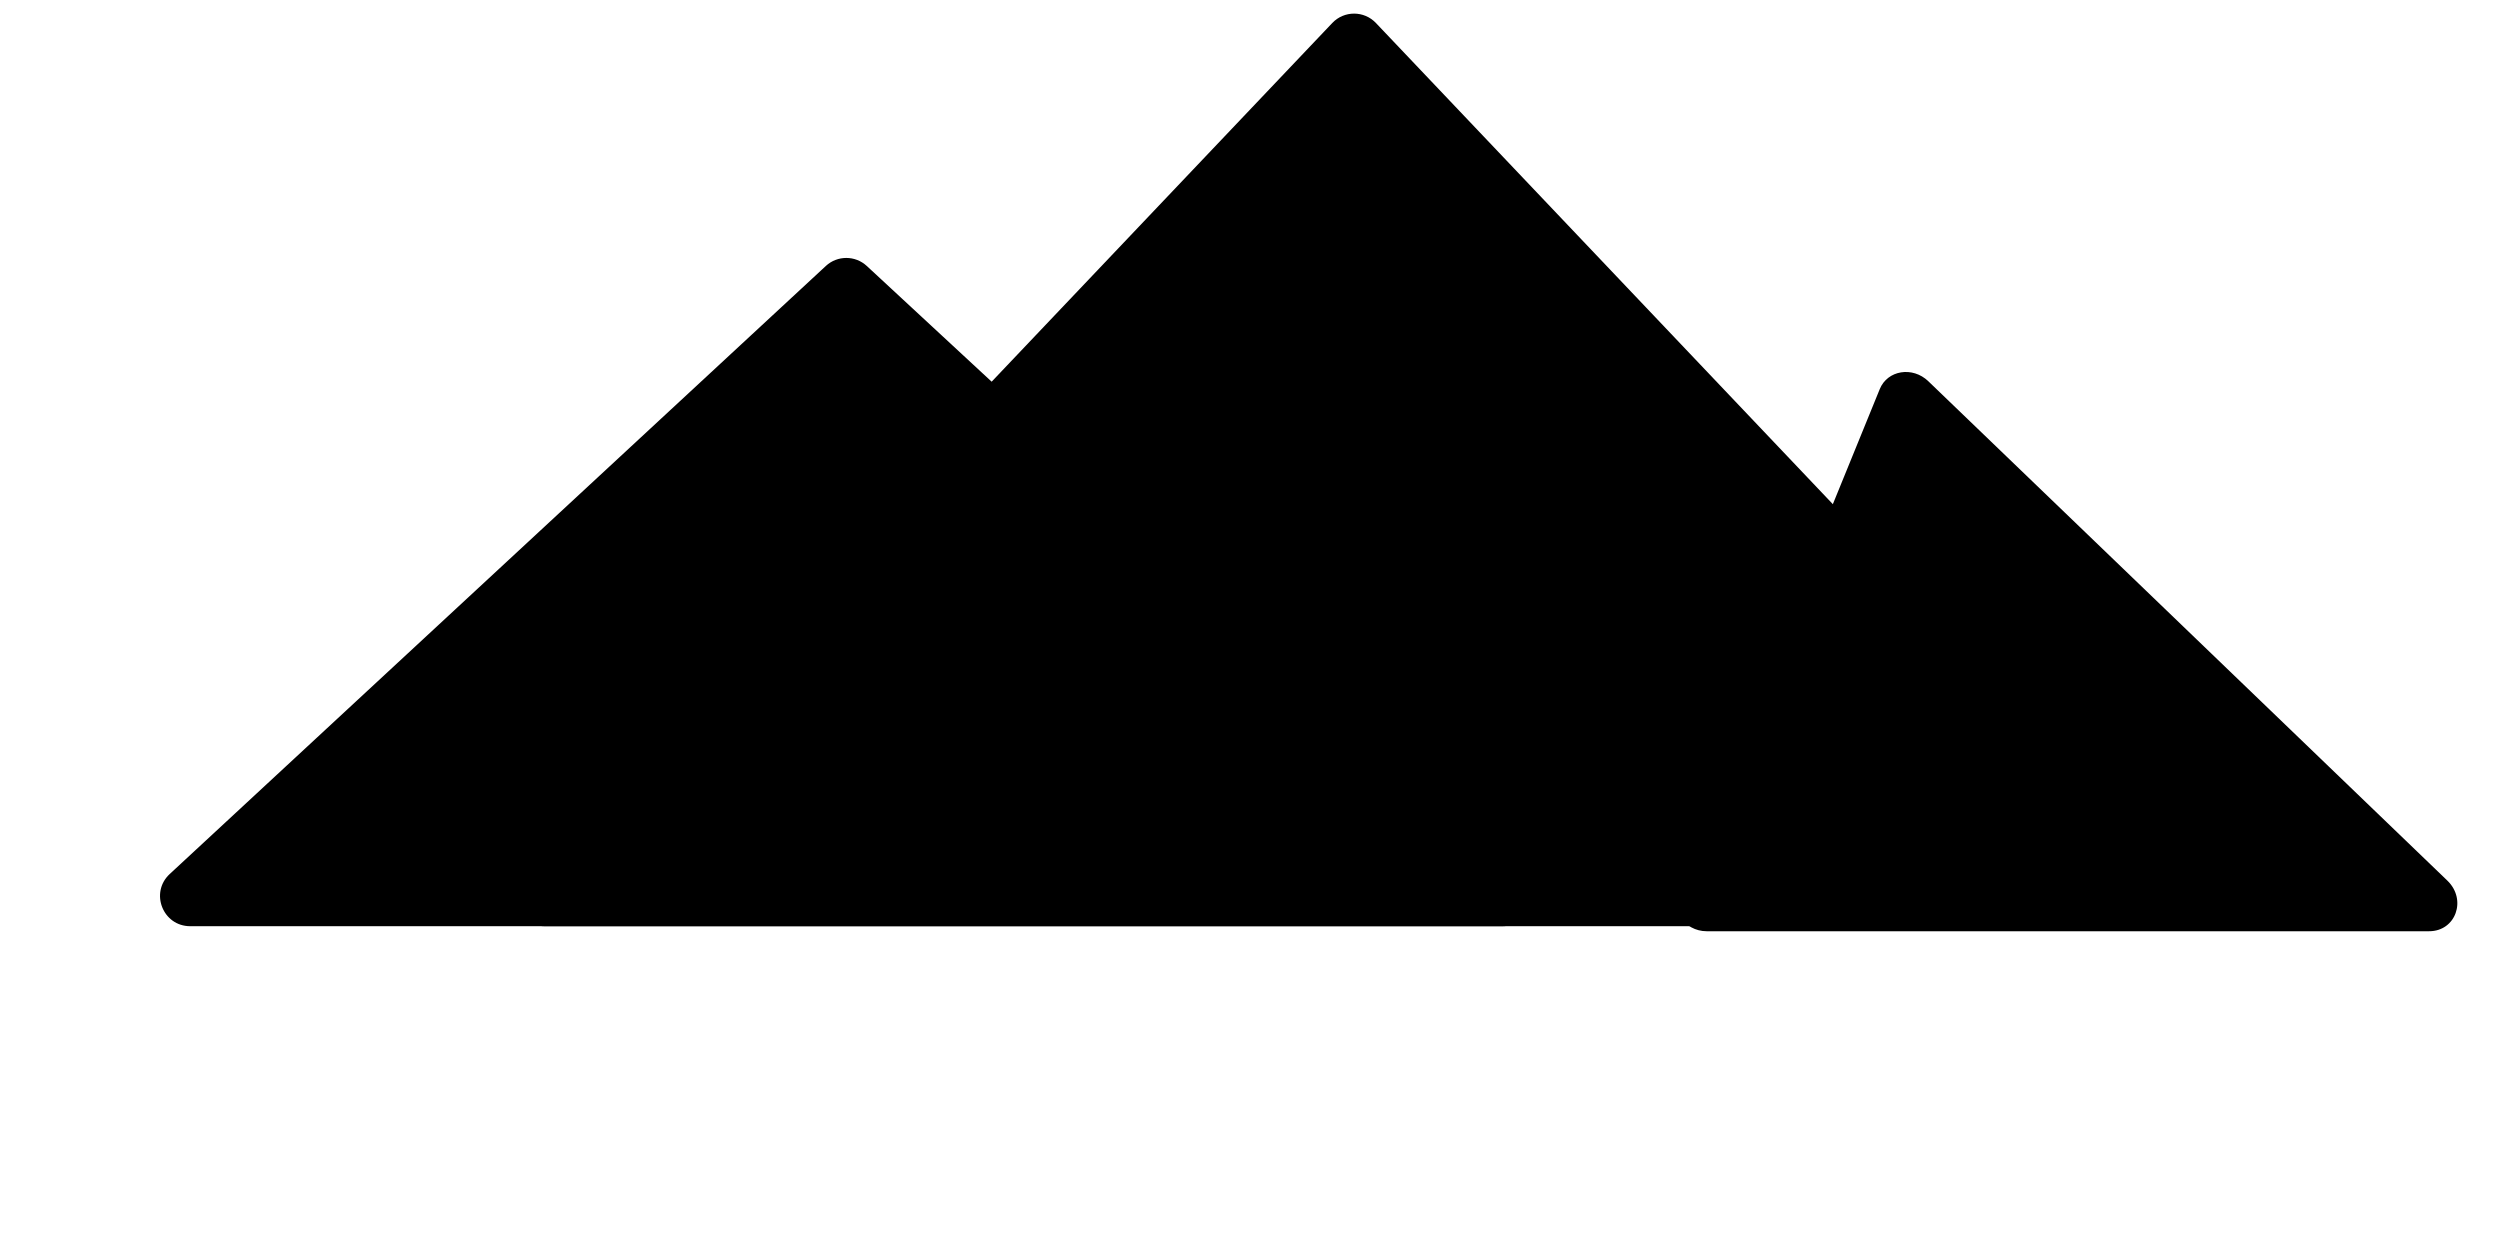
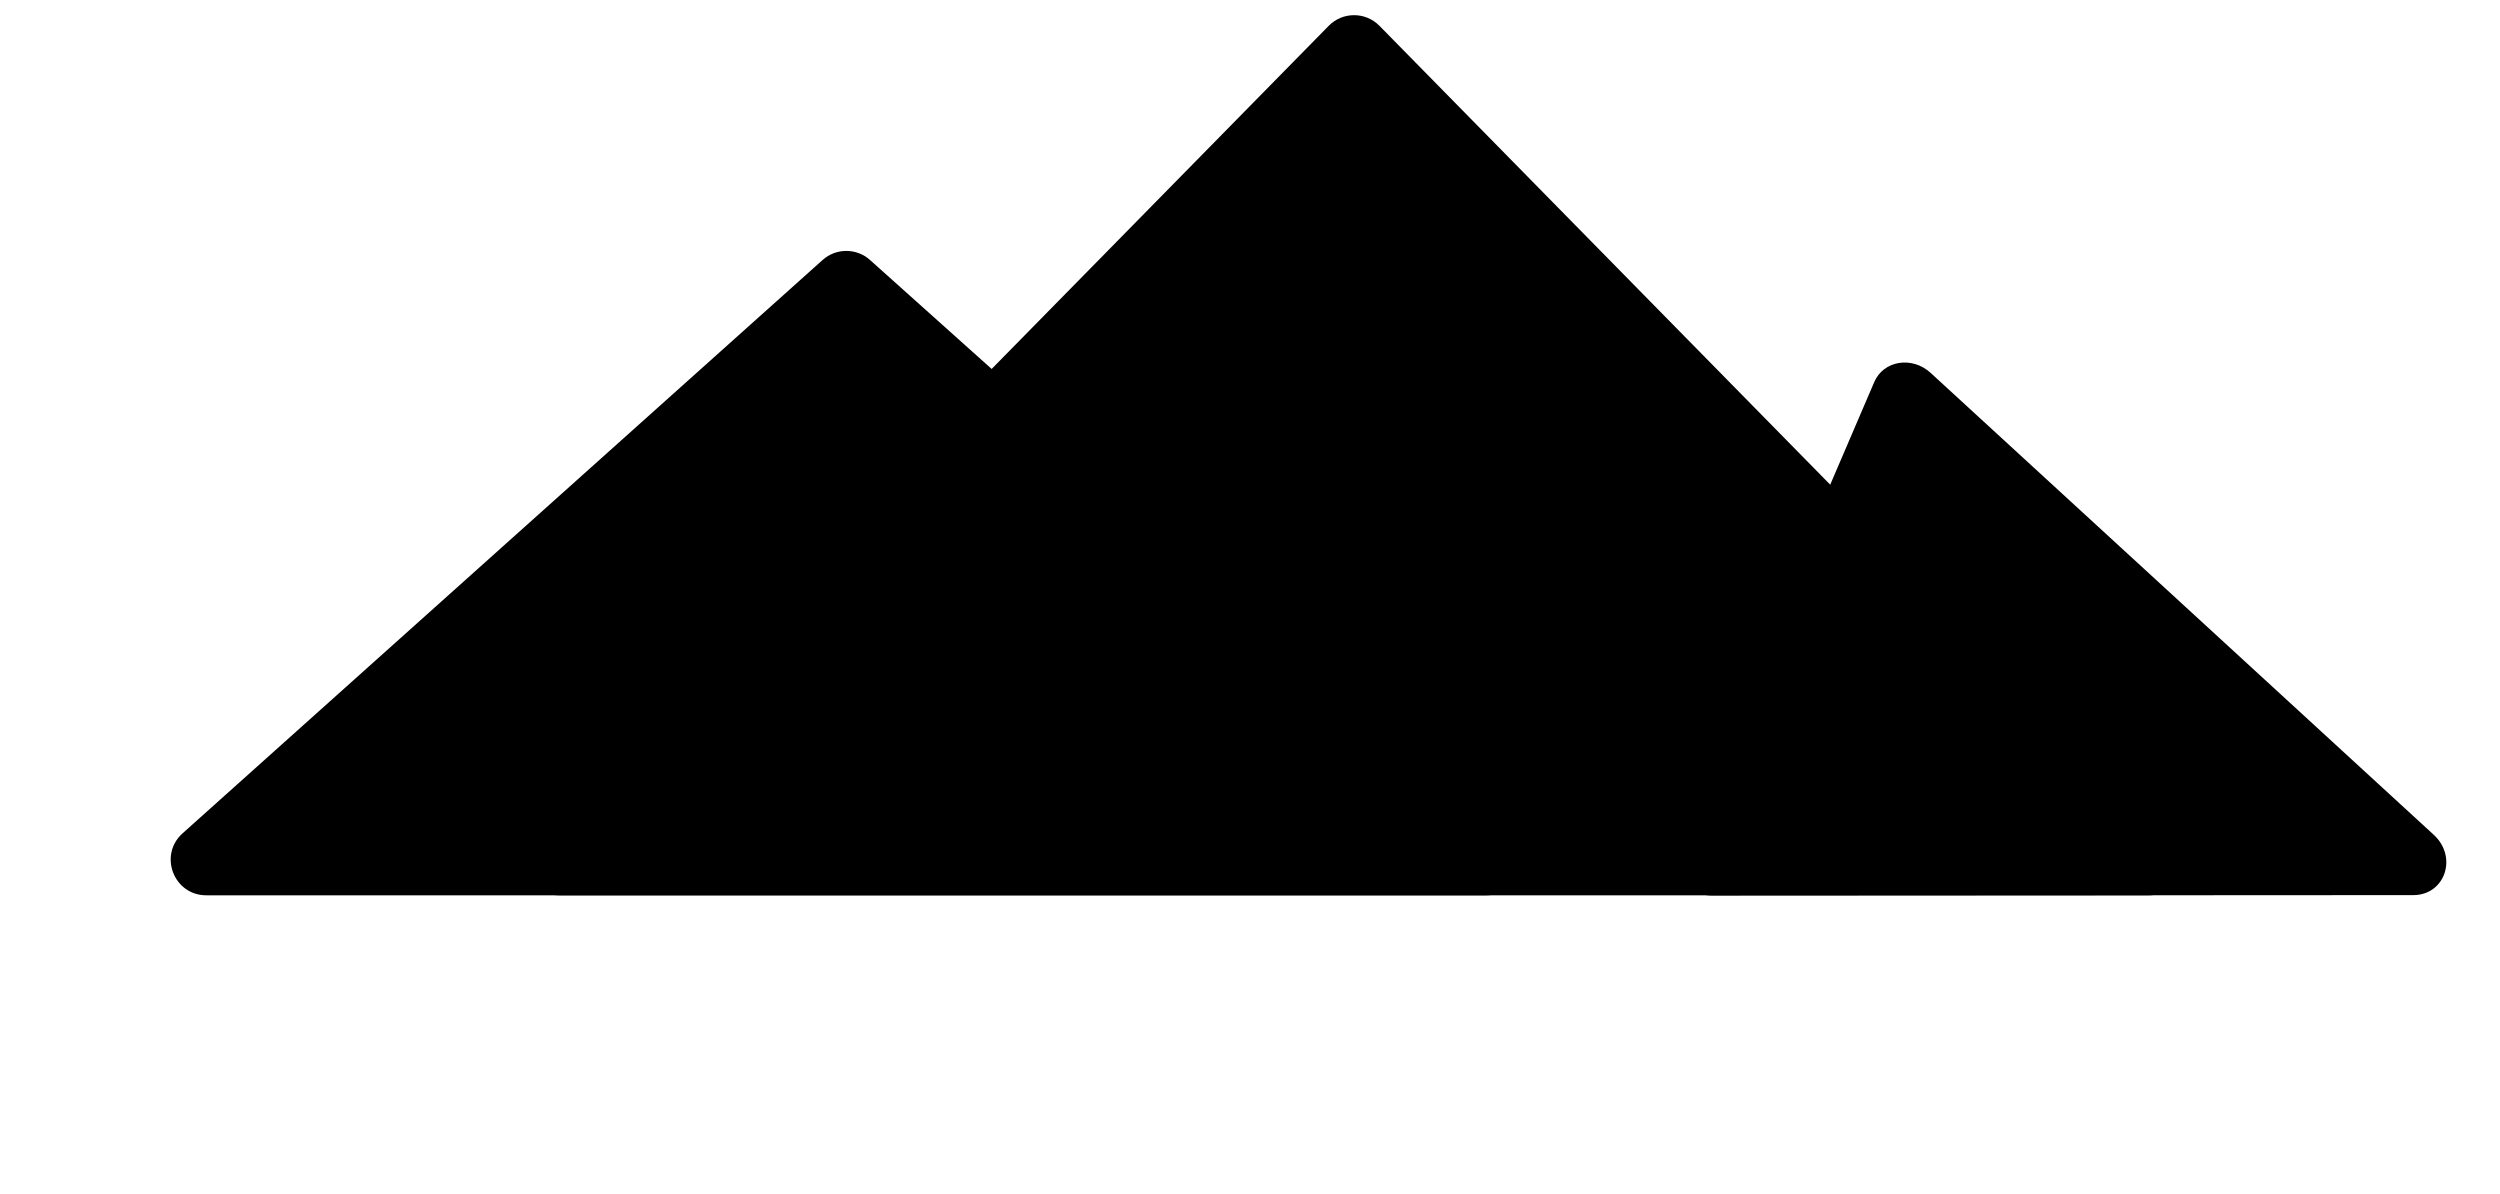
- <svg xmlns="http://www.w3.org/2000/svg" width="83" height="41" viewBox="0 0 83 41" fill="none">
-   <path d="M27.418 8.83C27.801 8.475 28.394 8.475 28.777 8.83L50.56 29.017C51.227 29.635 50.789 30.75 49.88 30.75H6.315C5.405 30.75 4.968 29.635 5.635 29.017L27.418 8.83Z" fill="black" />
-   <path d="M62.408 12.918C62.664 12.289 63.497 12.154 64.019 12.656L81.251 29.235C81.908 29.867 81.532 30.917 80.648 30.917L56.658 30.917C55.921 30.917 55.381 30.156 55.65 29.496L62.408 12.918Z" fill="black" />
-   <path d="M44.231 0.764C44.625 0.348 45.287 0.348 45.681 0.764L72.552 29.061C73.157 29.698 72.705 30.75 71.827 30.75H18.085C17.206 30.75 16.755 29.698 17.36 29.061L44.231 0.764Z" fill="black" />
+ <svg xmlns="http://www.w3.org/2000/svg" width="2111" height="1008" viewBox="0 0 2111 1008" fill="none">
+   <path d="M694.603 219.53C705.997 209.324 723.244 209.324 734.638 219.53L1275.07 703.653C1295.57 722.022 1282.58 755.999 1255.05 755.999H174.192C146.663 755.999 133.67 722.022 154.174 703.653L694.603 219.53Z" fill="black" />
+   <path d="M1582.63 322.572C1590.42 304.41 1614.56 300.481 1630.19 314.83L2055.07 704.917C2075.51 723.682 2064.58 755.826 2037.76 755.841L1445.37 756.173C1422.97 756.185 1406.6 732.823 1415.11 712.99L1582.63 322.572Z" fill="black" />
+   <path d="M1121.99 21.786C1133.75 9.817 1153.04 9.817 1164.8 21.786L1835.93 704.976C1854.57 723.951 1841.12 756 1814.53 756H472.263C445.665 756 432.222 723.951 450.862 704.977L1121.99 21.786Z" fill="black" />
</svg>
